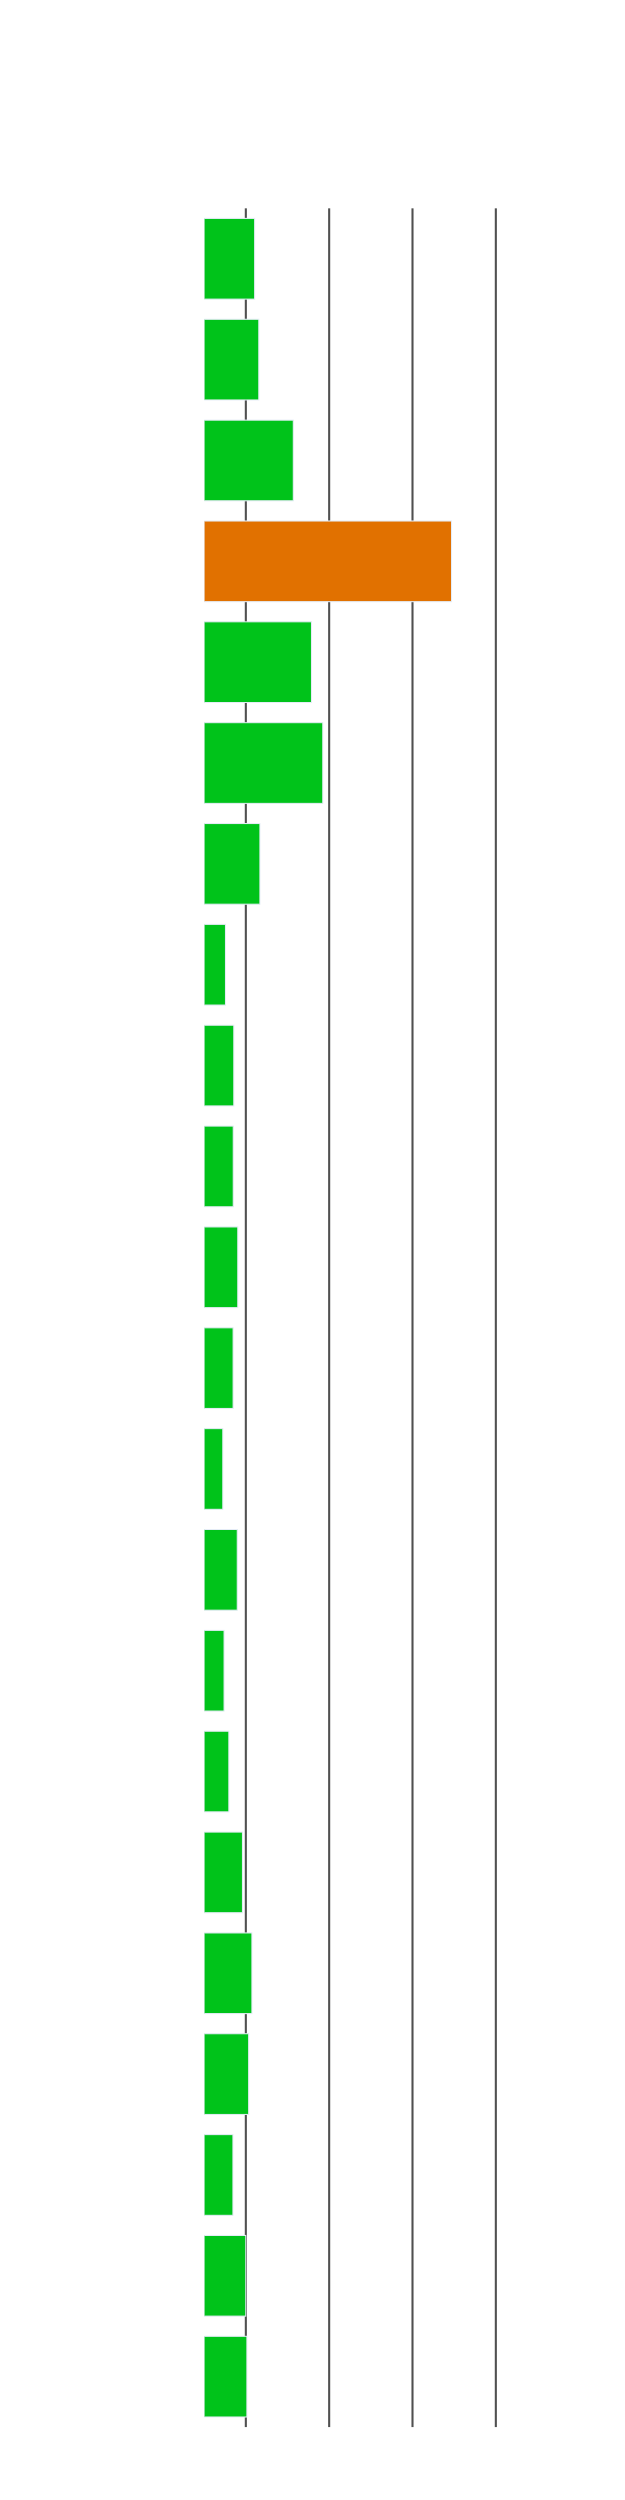
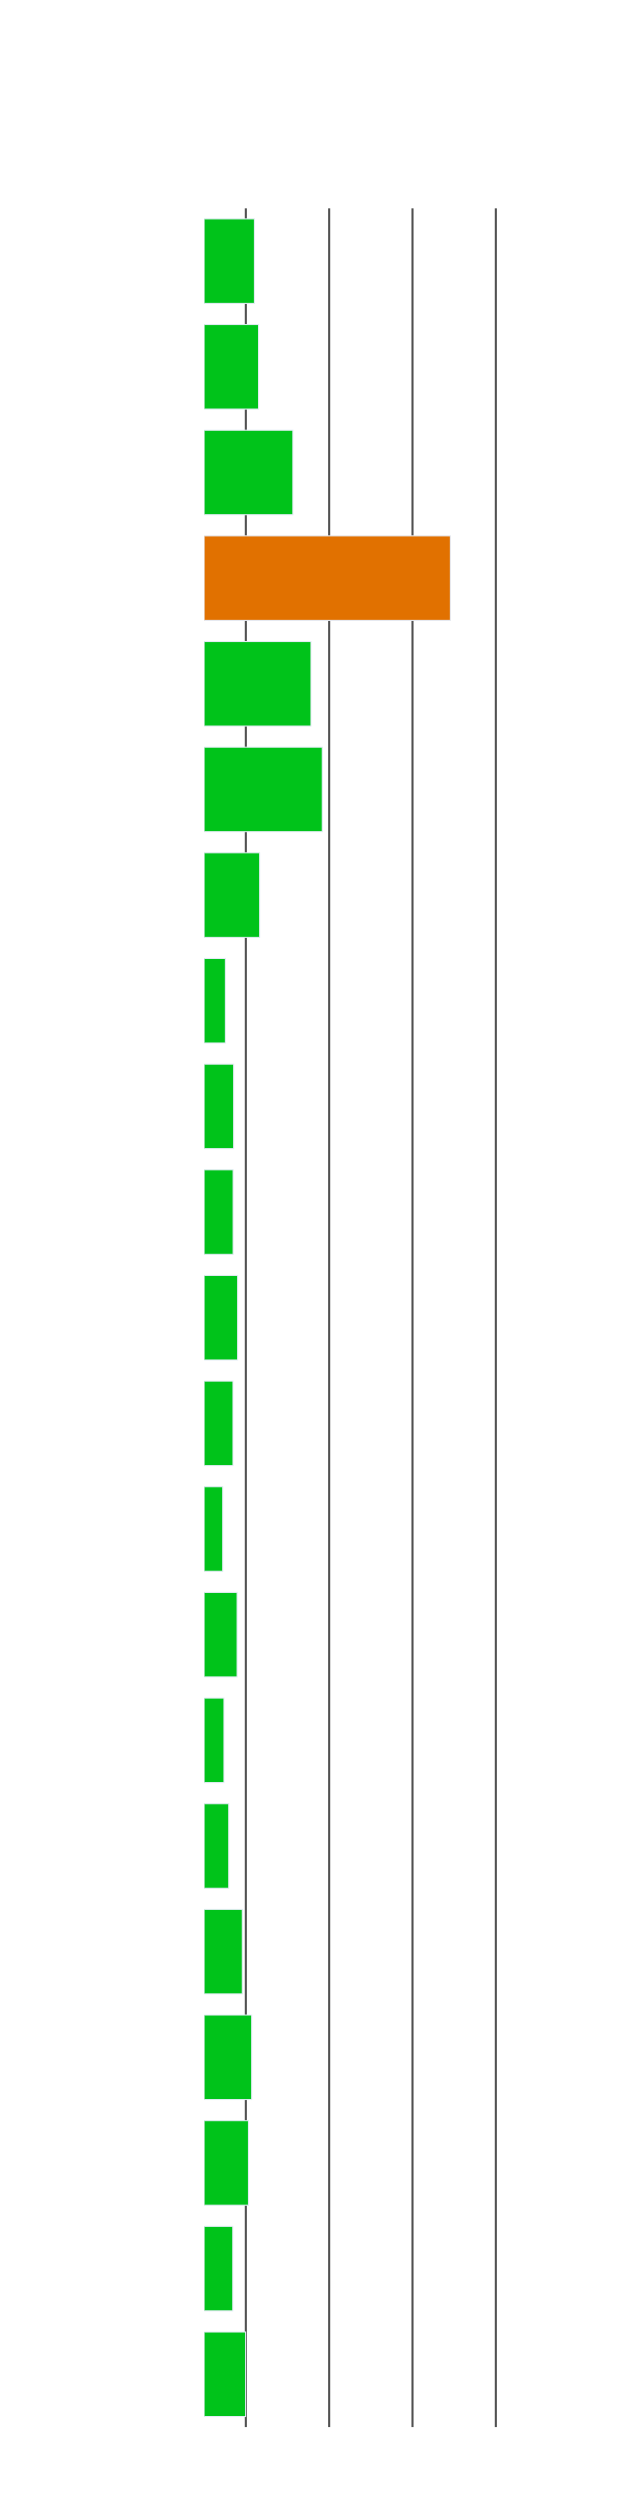
<svg xmlns="http://www.w3.org/2000/svg" class="main-svg" width="300" height="1200" style="" viewBox="0 0 300 1200">
  <rect x="0" y="0" width="300" height="1200" style="fill: rgb(0, 0, 0); fill-opacity: 0;" />
-   <defs id="defs-2d0c0d">
+   <defs id="defs-44bcec">
    <g class="clips">
-       <clipPath id="clip2d0c0dxyplot" class="plotclip">
+       <clipPath id="clip44bcecxyplot" class="plotclip">
        <rect width="180" height="1065" />
      </clipPath>
-       <clipPath class="axesclip" id="clip2d0c0dx">
+       <clipPath class="axesclip" id="clip44bcecx">
        <rect x="98" y="0" width="180" height="1200" />
      </clipPath>
-       <clipPath class="axesclip" id="clip2d0c0dy">
+       <clipPath class="axesclip" id="clip44bcecy">
        <rect x="0" y="100" width="300" height="1065" />
      </clipPath>
-       <clipPath class="axesclip" id="clip2d0c0dxy">
+       <clipPath class="axesclip" id="clip44bcecxy">
        <rect x="98" y="100" width="180" height="1065" />
      </clipPath>
    </g>
    <g class="gradients" />
    <g class="patterns" />
  </defs>
  <g class="bglayer">
    <rect class="bg" x="98" y="100" width="180" height="1065" style="fill: rgb(0, 0, 0); fill-opacity: 0; stroke-width: 0;" />
  </g>
  <g class="layer-below">
    <g class="imagelayer" />
    <g class="shapelayer" />
  </g>
  <g class="cartesianlayer">
    <g class="subplot xy">
      <g class="layer-subplot">
        <g class="shapelayer" />
        <g class="imagelayer" />
      </g>
      <g class="gridlayer">
        <g class="x">
          <path class="xgrid crisp" transform="translate(118,0)" d="M0,100v1065" style="stroke: rgb(80, 80, 80); stroke-opacity: 1; stroke-width: 1px;" />
          <path class="xgrid crisp" transform="translate(158,0)" d="M0,100v1065" style="stroke: rgb(80, 80, 80); stroke-opacity: 1; stroke-width: 1px;" />
          <path class="xgrid crisp" transform="translate(198,0)" d="M0,100v1065" style="stroke: rgb(80, 80, 80); stroke-opacity: 1; stroke-width: 1px;" />
          <path class="xgrid crisp" transform="translate(238,0)" d="M0,100v1065" style="stroke: rgb(80, 80, 80); stroke-opacity: 1; stroke-width: 1px;" />
        </g>
        <g class="y" />
      </g>
      <g class="zerolinelayer">
        <path class="xzl zl crisp" transform="translate(98,0)" d="M0,100v1065" style="stroke: rgb(255, 255, 255); stroke-opacity: 1; stroke-width: 2px;" />
      </g>
      <path class="xlines-below" />
      <path class="ylines-below" />
      <g class="overlines-below" />
      <g class="xaxislayer-below" />
      <g class="yaxislayer-below" />
      <g class="overaxes-below" />
-       <g class="plot" transform="translate(98,100)" clip-path="url(#clip2d0c0dxyplot)">
+       <g class="plot" transform="translate(98,100)" clip-path="url(#clip44bcecxyplot)">
        <g class="barlayer mlayer">
          <g class="trace bars" style="opacity: 1;">
            <g class="points">
              <g class="point">
-                 <path d="M0,1060.16V1021.43H20.5V1060.16Z" style="vector-effect: non-scaling-stroke; opacity: 1; stroke-width: 0.5px; fill: rgb(0, 195, 26); fill-opacity: 1; stroke: rgb(229, 236, 246); stroke-opacity: 1;" />
-               </g>
-               <g class="point">
-                 <path d="M0,1011.75V973.02H19.97V1011.75Z" style="vector-effect: non-scaling-stroke; opacity: 1; stroke-width: 0.5px; fill: rgb(0, 195, 26); fill-opacity: 1; stroke: rgb(229, 236, 246); stroke-opacity: 1;" />
-               </g>
-               <g class="point">
-                 <path d="M0,963.34V924.61H13.81V963.34Z" style="vector-effect: non-scaling-stroke; opacity: 1; stroke-width: 0.5px; fill: rgb(0, 195, 26); fill-opacity: 1; stroke: rgb(229, 236, 246); stroke-opacity: 1;" />
-               </g>
-               <g class="point">
-                 <path d="M0,914.93V876.2H21.36V914.93Z" style="vector-effect: non-scaling-stroke; opacity: 1; stroke-width: 0.5px; fill: rgb(0, 195, 26); fill-opacity: 1; stroke: rgb(229, 236, 246); stroke-opacity: 1;" />
-               </g>
-               <g class="point">
-                 <path d="M0,866.52V827.8H22.92V866.52Z" style="vector-effect: non-scaling-stroke; opacity: 1; stroke-width: 0.5px; fill: rgb(0, 195, 26); fill-opacity: 1; stroke: rgb(229, 236, 246); stroke-opacity: 1;" />
-               </g>
-               <g class="point">
-                 <path d="M0,818.11V779.39H18.38V818.11Z" style="vector-effect: non-scaling-stroke; opacity: 1; stroke-width: 0.5px; fill: rgb(0, 195, 26); fill-opacity: 1; stroke: rgb(229, 236, 246); stroke-opacity: 1;" />
-               </g>
-               <g class="point">
-                 <path d="M0,769.7V730.98H11.85V769.7Z" style="vector-effect: non-scaling-stroke; opacity: 1; stroke-width: 0.5px; fill: rgb(0, 195, 26); fill-opacity: 1; stroke: rgb(229, 236, 246); stroke-opacity: 1;" />
-               </g>
-               <g class="point">
-                 <path d="M0,721.3V682.57H9.55V721.3Z" style="vector-effect: non-scaling-stroke; opacity: 1; stroke-width: 0.5px; fill: rgb(0, 195, 26); fill-opacity: 1; stroke: rgb(229, 236, 246); stroke-opacity: 1;" />
-               </g>
-               <g class="point">
-                 <path d="M0,672.89V634.16H15.88V672.89Z" style="vector-effect: non-scaling-stroke; opacity: 1; stroke-width: 0.5px; fill: rgb(0, 195, 26); fill-opacity: 1; stroke: rgb(229, 236, 246); stroke-opacity: 1;" />
-               </g>
-               <g class="point">
-                 <path d="M0,624.48V585.75H8.95V624.48Z" style="vector-effect: non-scaling-stroke; opacity: 1; stroke-width: 0.5px; fill: rgb(0, 195, 26); fill-opacity: 1; stroke: rgb(229, 236, 246); stroke-opacity: 1;" />
-               </g>
-               <g class="point">
-                 <path d="M0,576.07V537.34H13.89V576.07Z" style="vector-effect: non-scaling-stroke; opacity: 1; stroke-width: 0.5px; fill: rgb(0, 195, 26); fill-opacity: 1; stroke: rgb(229, 236, 246); stroke-opacity: 1;" />
-               </g>
-               <g class="point">
-                 <path d="M0,527.66V488.93H16.14V527.66Z" style="vector-effect: non-scaling-stroke; opacity: 1; stroke-width: 0.5px; fill: rgb(0, 195, 26); fill-opacity: 1; stroke: rgb(229, 236, 246); stroke-opacity: 1;" />
-               </g>
-               <g class="point">
-                 <path d="M0,479.25V440.52H13.95V479.25Z" style="vector-effect: non-scaling-stroke; opacity: 1; stroke-width: 0.5px; fill: rgb(0, 195, 26); fill-opacity: 1; stroke: rgb(229, 236, 246); stroke-opacity: 1;" />
-               </g>
-               <g class="point">
-                 <path d="M0,430.84V392.11H14.23V430.84Z" style="vector-effect: non-scaling-stroke; opacity: 1; stroke-width: 0.5px; fill: rgb(0, 195, 26); fill-opacity: 1; stroke: rgb(229, 236, 246); stroke-opacity: 1;" />
-               </g>
-               <g class="point">
-                 <path d="M0,382.43V343.7H10.23V382.43Z" style="vector-effect: non-scaling-stroke; opacity: 1; stroke-width: 0.5px; fill: rgb(0, 195, 26); fill-opacity: 1; stroke: rgb(229, 236, 246); stroke-opacity: 1;" />
-               </g>
-               <g class="point">
-                 <path d="M0,334.02V295.3H26.76V334.02Z" style="vector-effect: non-scaling-stroke; opacity: 1; stroke-width: 0.5px; fill: rgb(0, 195, 26); fill-opacity: 1; stroke: rgb(229, 236, 246); stroke-opacity: 1;" />
-               </g>
-               <g class="point">
-                 <path d="M0,285.61V246.89H56.94V285.61Z" style="vector-effect: non-scaling-stroke; opacity: 1; stroke-width: 0.5px; fill: rgb(0, 195, 26); fill-opacity: 1; stroke: rgb(229, 236, 246); stroke-opacity: 1;" />
-               </g>
-               <g class="point">
-                 <path d="M0,237.2V198.48H51.51V237.2Z" style="vector-effect: non-scaling-stroke; opacity: 1; stroke-width: 0.5px; fill: rgb(0, 195, 26); fill-opacity: 1; stroke: rgb(229, 236, 246); stroke-opacity: 1;" />
-               </g>
-               <g class="point">
-                 <path d="M0,188.8V150.07H118.73V188.8Z" style="vector-effect: non-scaling-stroke; opacity: 1; stroke-width: 0.5px; fill: rgb(225, 113, 0); fill-opacity: 1; stroke: rgb(229, 236, 246); stroke-opacity: 1;" />
-               </g>
-               <g class="point">
-                 <path d="M0,140.39V101.66H42.78V140.39Z" style="vector-effect: non-scaling-stroke; opacity: 1; stroke-width: 0.5px; fill: rgb(0, 195, 26); fill-opacity: 1; stroke: rgb(229, 236, 246); stroke-opacity: 1;" />
-               </g>
-               <g class="point">
-                 <path d="M0,91.98V53.25H26.23V91.98Z" style="vector-effect: non-scaling-stroke; opacity: 1; stroke-width: 0.5px; fill: rgb(0, 195, 26); fill-opacity: 1; stroke: rgb(229, 236, 246); stroke-opacity: 1;" />
-               </g>
-               <g class="point">
-                 <path d="M0,43.57V4.84H24.23V43.57Z" style="vector-effect: non-scaling-stroke; opacity: 1; stroke-width: 0.5px; fill: rgb(0, 195, 26); fill-opacity: 1; stroke: rgb(229, 236, 246); stroke-opacity: 1;" />
+                 <path d="M0,1059.93V1019.36H19.88V1059.93Z" style="vector-effect: non-scaling-stroke; opacity: 1; stroke-width: 0.5px; fill: rgb(0, 195, 26); fill-opacity: 1; stroke: rgb(229, 236, 246); stroke-opacity: 1;" />
+               </g>
+               <g class="point">
+                 <path d="M0,1009.21V968.64H13.74V1009.21Z" style="vector-effect: non-scaling-stroke; opacity: 1; stroke-width: 0.5px; fill: rgb(0, 195, 26); fill-opacity: 1; stroke: rgb(229, 236, 246); stroke-opacity: 1;" />
+               </g>
+               <g class="point">
+                 <path d="M0,958.5V917.93H21.26V958.5Z" style="vector-effect: non-scaling-stroke; opacity: 1; stroke-width: 0.5px; fill: rgb(0, 195, 26); fill-opacity: 1; stroke: rgb(229, 236, 246); stroke-opacity: 1;" />
+               </g>
+               <g class="point">
+                 <path d="M0,907.79V867.21H22.81V907.79Z" style="vector-effect: non-scaling-stroke; opacity: 1; stroke-width: 0.5px; fill: rgb(0, 195, 26); fill-opacity: 1; stroke: rgb(229, 236, 246); stroke-opacity: 1;" />
+               </g>
+               <g class="point">
+                 <path d="M0,857.07V816.5H18.29V857.07Z" style="vector-effect: non-scaling-stroke; opacity: 1; stroke-width: 0.5px; fill: rgb(0, 195, 26); fill-opacity: 1; stroke: rgb(229, 236, 246); stroke-opacity: 1;" />
+               </g>
+               <g class="point">
+                 <path d="M0,806.36V765.79H11.8V806.36Z" style="vector-effect: non-scaling-stroke; opacity: 1; stroke-width: 0.5px; fill: rgb(0, 195, 26); fill-opacity: 1; stroke: rgb(229, 236, 246); stroke-opacity: 1;" />
+               </g>
+               <g class="point">
+                 <path d="M0,755.64V715.07H9.5V755.64Z" style="vector-effect: non-scaling-stroke; opacity: 1; stroke-width: 0.5px; fill: rgb(0, 195, 26); fill-opacity: 1; stroke: rgb(229, 236, 246); stroke-opacity: 1;" />
+               </g>
+               <g class="point">
+                 <path d="M0,704.93V664.36H15.8V704.93Z" style="vector-effect: non-scaling-stroke; opacity: 1; stroke-width: 0.5px; fill: rgb(0, 195, 26); fill-opacity: 1; stroke: rgb(229, 236, 246); stroke-opacity: 1;" />
+               </g>
+               <g class="point">
+                 <path d="M0,654.21V613.64H8.91V654.21Z" style="vector-effect: non-scaling-stroke; opacity: 1; stroke-width: 0.5px; fill: rgb(0, 195, 26); fill-opacity: 1; stroke: rgb(229, 236, 246); stroke-opacity: 1;" />
+               </g>
+               <g class="point">
+                 <path d="M0,603.5V562.93H13.83V603.5Z" style="vector-effect: non-scaling-stroke; opacity: 1; stroke-width: 0.5px; fill: rgb(0, 195, 26); fill-opacity: 1; stroke: rgb(229, 236, 246); stroke-opacity: 1;" />
+               </g>
+               <g class="point">
+                 <path d="M0,552.79V512.21H16.07V552.79Z" style="vector-effect: non-scaling-stroke; opacity: 1; stroke-width: 0.5px; fill: rgb(0, 195, 26); fill-opacity: 1; stroke: rgb(229, 236, 246); stroke-opacity: 1;" />
+               </g>
+               <g class="point">
+                 <path d="M0,502.07V461.5H13.89V502.07Z" style="vector-effect: non-scaling-stroke; opacity: 1; stroke-width: 0.5px; fill: rgb(0, 195, 26); fill-opacity: 1; stroke: rgb(229, 236, 246); stroke-opacity: 1;" />
+               </g>
+               <g class="point">
+                 <path d="M0,451.36V410.79H14.16V451.36Z" style="vector-effect: non-scaling-stroke; opacity: 1; stroke-width: 0.5px; fill: rgb(0, 195, 26); fill-opacity: 1; stroke: rgb(229, 236, 246); stroke-opacity: 1;" />
+               </g>
+               <g class="point">
+                 <path d="M0,400.64V360.07H10.18V400.64Z" style="vector-effect: non-scaling-stroke; opacity: 1; stroke-width: 0.5px; fill: rgb(0, 195, 26); fill-opacity: 1; stroke: rgb(229, 236, 246); stroke-opacity: 1;" />
+               </g>
+               <g class="point">
+                 <path d="M0,349.93V309.36H26.64V349.93Z" style="vector-effect: non-scaling-stroke; opacity: 1; stroke-width: 0.5px; fill: rgb(0, 195, 26); fill-opacity: 1; stroke: rgb(229, 236, 246); stroke-opacity: 1;" />
+               </g>
+               <g class="point">
+                 <path d="M0,299.21V258.64H56.68V299.21Z" style="vector-effect: non-scaling-stroke; opacity: 1; stroke-width: 0.5px; fill: rgb(0, 195, 26); fill-opacity: 1; stroke: rgb(229, 236, 246); stroke-opacity: 1;" />
+               </g>
+               <g class="point">
+                 <path d="M0,248.5V207.93H51.27V248.5Z" style="vector-effect: non-scaling-stroke; opacity: 1; stroke-width: 0.5px; fill: rgb(0, 195, 26); fill-opacity: 1; stroke: rgb(229, 236, 246); stroke-opacity: 1;" />
+               </g>
+               <g class="point">
+                 <path d="M0,197.79V157.21H118.18V197.79Z" style="vector-effect: non-scaling-stroke; opacity: 1; stroke-width: 0.5px; fill: rgb(225, 113, 0); fill-opacity: 1; stroke: rgb(229, 236, 246); stroke-opacity: 1;" />
+               </g>
+               <g class="point">
+                 <path d="M0,147.07V106.5H42.58V147.07Z" style="vector-effect: non-scaling-stroke; opacity: 1; stroke-width: 0.5px; fill: rgb(0, 195, 26); fill-opacity: 1; stroke: rgb(229, 236, 246); stroke-opacity: 1;" />
+               </g>
+               <g class="point">
+                 <path d="M0,96.36V55.79H26.11V96.36Z" style="vector-effect: non-scaling-stroke; opacity: 1; stroke-width: 0.5px; fill: rgb(0, 195, 26); fill-opacity: 1; stroke: rgb(229, 236, 246); stroke-opacity: 1;" />
+               </g>
+               <g class="point">
+                 <path d="M0,45.64V5.07H24.12V45.64Z" style="vector-effect: non-scaling-stroke; opacity: 1; stroke-width: 0.5px; fill: rgb(0, 195, 26); fill-opacity: 1; stroke: rgb(229, 236, 246); stroke-opacity: 1;" />
              </g>
            </g>
          </g>
        </g>
      </g>
      <g class="overplot" />
      <path class="xlines-above crisp" d="M0,0" style="fill: none;" />
      <path class="ylines-above crisp" d="M0,0" style="fill: none;" />
      <g class="overlines-above" />
      <g class="xaxislayer-above">
        <g class="xtick">
          <text text-anchor="middle" x="0" y="1186" transform="translate(118,0)" style="font-family: 'Open Sans', verdana, arial, sans-serif; font-size: 20px; fill: rgb(255, 255, 255); fill-opacity: 1; white-space: pre; opacity: 1;">x</text>
        </g>
        <g class="xtick">
          <text text-anchor="middle" x="0" y="1186" style="font-family: 'Open Sans', verdana, arial, sans-serif; font-size: 20px; fill: rgb(255, 255, 255); fill-opacity: 1; white-space: pre; opacity: 1;" transform="translate(158,0)">2σ</text>
        </g>
        <g class="xtick">
          <text text-anchor="middle" x="0" y="1186" style="font-family: 'Open Sans', verdana, arial, sans-serif; font-size: 20px; fill: rgb(255, 255, 255); fill-opacity: 1; white-space: pre; opacity: 1;" transform="translate(198,0)">4σ</text>
        </g>
        <g class="xtick">
          <text text-anchor="middle" x="0" y="1186" style="font-family: 'Open Sans', verdana, arial, sans-serif; font-size: 20px; fill: rgb(255, 255, 255); fill-opacity: 1; white-space: pre; opacity: 1;" transform="translate(238,0)">6σ</text>
        </g>
        <g class="xtick">
          <text text-anchor="middle" x="0" y="1186" style="font-family: 'Open Sans', verdana, arial, sans-serif; font-size: 20px; fill: rgb(255, 255, 255); fill-opacity: 1; white-space: pre; opacity: 1;" transform="translate(278,0)">8σ</text>
        </g>
      </g>
      <g class="yaxislayer-above">
        <g class="ytick">
-           <text text-anchor="end" x="97" y="7" transform="translate(0,1140.8)" style="font-family: 'Open Sans', verdana, arial, sans-serif; font-size: 20px; fill: rgb(255, 255, 255); fill-opacity: 1; white-space: pre; opacity: 1;">06:37 </text>
-         </g>
-         <g class="ytick">
-           <text text-anchor="end" x="97" y="7" transform="translate(0,1092.39)" style="font-family: 'Open Sans', verdana, arial, sans-serif; font-size: 20px; fill: rgb(255, 255, 255); fill-opacity: 1; white-space: pre; opacity: 1;">07:37 </text>
-         </g>
-         <g class="ytick">
-           <text text-anchor="end" x="97" y="7" transform="translate(0,1043.98)" style="font-family: 'Open Sans', verdana, arial, sans-serif; font-size: 20px; fill: rgb(255, 255, 255); fill-opacity: 1; white-space: pre; opacity: 1;">08:37 </text>
-         </g>
-         <g class="ytick">
-           <text text-anchor="end" x="97" y="7" transform="translate(0,995.57)" style="font-family: 'Open Sans', verdana, arial, sans-serif; font-size: 20px; fill: rgb(255, 255, 255); fill-opacity: 1; white-space: pre; opacity: 1;">09:37 </text>
-         </g>
-         <g class="ytick">
-           <text text-anchor="end" x="97" y="7" transform="translate(0,947.16)" style="font-family: 'Open Sans', verdana, arial, sans-serif; font-size: 20px; fill: rgb(255, 255, 255); fill-opacity: 1; white-space: pre; opacity: 1;">10:37 </text>
-         </g>
-         <g class="ytick">
-           <text text-anchor="end" x="97" y="7" transform="translate(0,898.75)" style="font-family: 'Open Sans', verdana, arial, sans-serif; font-size: 20px; fill: rgb(255, 255, 255); fill-opacity: 1; white-space: pre; opacity: 1;">11:37 </text>
-         </g>
-         <g class="ytick">
-           <text text-anchor="end" x="97" y="7" transform="translate(0,850.34)" style="font-family: 'Open Sans', verdana, arial, sans-serif; font-size: 20px; fill: rgb(255, 255, 255); fill-opacity: 1; white-space: pre; opacity: 1;">12:37 </text>
-         </g>
-         <g class="ytick">
-           <text text-anchor="end" x="97" y="7" transform="translate(0,801.93)" style="font-family: 'Open Sans', verdana, arial, sans-serif; font-size: 20px; fill: rgb(255, 255, 255); fill-opacity: 1; white-space: pre; opacity: 1;">13:37 </text>
-         </g>
-         <g class="ytick">
-           <text text-anchor="end" x="97" y="7" transform="translate(0,753.52)" style="font-family: 'Open Sans', verdana, arial, sans-serif; font-size: 20px; fill: rgb(255, 255, 255); fill-opacity: 1; white-space: pre; opacity: 1;">14:37 </text>
-         </g>
-         <g class="ytick">
-           <text text-anchor="end" x="97" y="7" transform="translate(0,705.11)" style="font-family: 'Open Sans', verdana, arial, sans-serif; font-size: 20px; fill: rgb(255, 255, 255); fill-opacity: 1; white-space: pre; opacity: 1;">15:37 </text>
-         </g>
-         <g class="ytick">
-           <text text-anchor="end" x="97" y="7" transform="translate(0,656.7)" style="font-family: 'Open Sans', verdana, arial, sans-serif; font-size: 20px; fill: rgb(255, 255, 255); fill-opacity: 1; white-space: pre; opacity: 1;">16:37 </text>
-         </g>
-         <g class="ytick">
-           <text text-anchor="end" x="97" y="7" transform="translate(0,608.3)" style="font-family: 'Open Sans', verdana, arial, sans-serif; font-size: 20px; fill: rgb(255, 255, 255); fill-opacity: 1; white-space: pre; opacity: 1;">17:37 </text>
-         </g>
-         <g class="ytick">
-           <text text-anchor="end" x="97" y="7" transform="translate(0,559.89)" style="font-family: 'Open Sans', verdana, arial, sans-serif; font-size: 20px; fill: rgb(255, 255, 255); fill-opacity: 1; white-space: pre; opacity: 1;">19:33 </text>
-         </g>
-         <g class="ytick">
-           <text text-anchor="end" x="97" y="7" transform="translate(0,511.48)" style="font-family: 'Open Sans', verdana, arial, sans-serif; font-size: 20px; fill: rgb(255, 255, 255); fill-opacity: 1; white-space: pre; opacity: 1;">20:33 </text>
-         </g>
-         <g class="ytick">
-           <text text-anchor="end" x="97" y="7" transform="translate(0,463.07)" style="font-family: 'Open Sans', verdana, arial, sans-serif; font-size: 20px; fill: rgb(255, 255, 255); fill-opacity: 1; white-space: pre; opacity: 1;">21:33 </text>
-         </g>
-         <g class="ytick">
-           <text text-anchor="end" x="97" y="7" transform="translate(0,414.66)" style="font-family: 'Open Sans', verdana, arial, sans-serif; font-size: 20px; fill: rgb(255, 255, 255); fill-opacity: 1; white-space: pre; opacity: 1;">22:33 </text>
-         </g>
-         <g class="ytick">
-           <text text-anchor="end" x="97" y="7" transform="translate(0,366.25)" style="font-family: 'Open Sans', verdana, arial, sans-serif; font-size: 20px; fill: rgb(255, 255, 255); fill-opacity: 1; white-space: pre; opacity: 1;">23:33 </text>
-         </g>
-         <g class="ytick">
-           <text text-anchor="end" x="97" y="7" transform="translate(0,317.84)" style="font-family: 'Open Sans', verdana, arial, sans-serif; font-size: 20px; fill: rgb(255, 255, 255); fill-opacity: 1; white-space: pre; opacity: 1;">00:33 </text>
-         </g>
-         <g class="ytick">
-           <text text-anchor="end" x="97" y="7" transform="translate(0,269.43)" style="font-family: 'Open Sans', verdana, arial, sans-serif; font-size: 20px; fill: rgb(255, 255, 255); fill-opacity: 1; white-space: pre; opacity: 1;">01:33 </text>
-         </g>
-         <g class="ytick">
-           <text text-anchor="end" x="97" y="7" transform="translate(0,221.02)" style="font-family: 'Open Sans', verdana, arial, sans-serif; font-size: 20px; fill: rgb(255, 255, 255); fill-opacity: 1; white-space: pre; opacity: 1;">02:33 </text>
-         </g>
-         <g class="ytick">
-           <text text-anchor="end" x="97" y="7" transform="translate(0,172.61)" style="font-family: 'Open Sans', verdana, arial, sans-serif; font-size: 20px; fill: rgb(255, 255, 255); fill-opacity: 1; white-space: pre; opacity: 1;">03:33 </text>
-         </g>
-         <g class="ytick">
-           <text text-anchor="end" x="97" y="7" transform="translate(0,124.2)" style="font-family: 'Open Sans', verdana, arial, sans-serif; font-size: 20px; fill: rgb(255, 255, 255); fill-opacity: 1; white-space: pre; opacity: 1;">Now </text>
+           <text text-anchor="end" x="97" y="7" transform="translate(0,1139.64)" style="font-family: 'Open Sans', verdana, arial, sans-serif; font-size: 20px; fill: rgb(255, 255, 255); fill-opacity: 1; white-space: pre; opacity: 1;">07:37 </text>
+         </g>
+         <g class="ytick">
+           <text text-anchor="end" x="97" y="7" transform="translate(0,1088.93)" style="font-family: 'Open Sans', verdana, arial, sans-serif; font-size: 20px; fill: rgb(255, 255, 255); fill-opacity: 1; white-space: pre; opacity: 1;">08:37 </text>
+         </g>
+         <g class="ytick">
+           <text text-anchor="end" x="97" y="7" transform="translate(0,1038.21)" style="font-family: 'Open Sans', verdana, arial, sans-serif; font-size: 20px; fill: rgb(255, 255, 255); fill-opacity: 1; white-space: pre; opacity: 1;">09:37 </text>
+         </g>
+         <g class="ytick">
+           <text text-anchor="end" x="97" y="7" transform="translate(0,987.5)" style="font-family: 'Open Sans', verdana, arial, sans-serif; font-size: 20px; fill: rgb(255, 255, 255); fill-opacity: 1; white-space: pre; opacity: 1;">10:37 </text>
+         </g>
+         <g class="ytick">
+           <text text-anchor="end" x="97" y="7" transform="translate(0,936.79)" style="font-family: 'Open Sans', verdana, arial, sans-serif; font-size: 20px; fill: rgb(255, 255, 255); fill-opacity: 1; white-space: pre; opacity: 1;">11:37 </text>
+         </g>
+         <g class="ytick">
+           <text text-anchor="end" x="97" y="7" transform="translate(0,886.07)" style="font-family: 'Open Sans', verdana, arial, sans-serif; font-size: 20px; fill: rgb(255, 255, 255); fill-opacity: 1; white-space: pre; opacity: 1;">12:37 </text>
+         </g>
+         <g class="ytick">
+           <text text-anchor="end" x="97" y="7" transform="translate(0,835.36)" style="font-family: 'Open Sans', verdana, arial, sans-serif; font-size: 20px; fill: rgb(255, 255, 255); fill-opacity: 1; white-space: pre; opacity: 1;">13:37 </text>
+         </g>
+         <g class="ytick">
+           <text text-anchor="end" x="97" y="7" transform="translate(0,784.64)" style="font-family: 'Open Sans', verdana, arial, sans-serif; font-size: 20px; fill: rgb(255, 255, 255); fill-opacity: 1; white-space: pre; opacity: 1;">14:37 </text>
+         </g>
+         <g class="ytick">
+           <text text-anchor="end" x="97" y="7" transform="translate(0,733.93)" style="font-family: 'Open Sans', verdana, arial, sans-serif; font-size: 20px; fill: rgb(255, 255, 255); fill-opacity: 1; white-space: pre; opacity: 1;">15:37 </text>
+         </g>
+         <g class="ytick">
+           <text text-anchor="end" x="97" y="7" transform="translate(0,683.21)" style="font-family: 'Open Sans', verdana, arial, sans-serif; font-size: 20px; fill: rgb(255, 255, 255); fill-opacity: 1; white-space: pre; opacity: 1;">16:37 </text>
+         </g>
+         <g class="ytick">
+           <text text-anchor="end" x="97" y="7" transform="translate(0,632.5)" style="font-family: 'Open Sans', verdana, arial, sans-serif; font-size: 20px; fill: rgb(255, 255, 255); fill-opacity: 1; white-space: pre; opacity: 1;">17:37 </text>
+         </g>
+         <g class="ytick">
+           <text text-anchor="end" x="97" y="7" transform="translate(0,581.79)" style="font-family: 'Open Sans', verdana, arial, sans-serif; font-size: 20px; fill: rgb(255, 255, 255); fill-opacity: 1; white-space: pre; opacity: 1;">19:33 </text>
+         </g>
+         <g class="ytick">
+           <text text-anchor="end" x="97" y="7" transform="translate(0,531.07)" style="font-family: 'Open Sans', verdana, arial, sans-serif; font-size: 20px; fill: rgb(255, 255, 255); fill-opacity: 1; white-space: pre; opacity: 1;">20:33 </text>
+         </g>
+         <g class="ytick">
+           <text text-anchor="end" x="97" y="7" transform="translate(0,480.36)" style="font-family: 'Open Sans', verdana, arial, sans-serif; font-size: 20px; fill: rgb(255, 255, 255); fill-opacity: 1; white-space: pre; opacity: 1;">21:33 </text>
+         </g>
+         <g class="ytick">
+           <text text-anchor="end" x="97" y="7" transform="translate(0,429.64)" style="font-family: 'Open Sans', verdana, arial, sans-serif; font-size: 20px; fill: rgb(255, 255, 255); fill-opacity: 1; white-space: pre; opacity: 1;">22:33 </text>
+         </g>
+         <g class="ytick">
+           <text text-anchor="end" x="97" y="7" transform="translate(0,378.93)" style="font-family: 'Open Sans', verdana, arial, sans-serif; font-size: 20px; fill: rgb(255, 255, 255); fill-opacity: 1; white-space: pre; opacity: 1;">23:33 </text>
+         </g>
+         <g class="ytick">
+           <text text-anchor="end" x="97" y="7" transform="translate(0,328.21)" style="font-family: 'Open Sans', verdana, arial, sans-serif; font-size: 20px; fill: rgb(255, 255, 255); fill-opacity: 1; white-space: pre; opacity: 1;">00:33 </text>
+         </g>
+         <g class="ytick">
+           <text text-anchor="end" x="97" y="7" transform="translate(0,277.5)" style="font-family: 'Open Sans', verdana, arial, sans-serif; font-size: 20px; fill: rgb(255, 255, 255); fill-opacity: 1; white-space: pre; opacity: 1;">01:33 </text>
+         </g>
+         <g class="ytick">
+           <text text-anchor="end" x="97" y="7" transform="translate(0,226.79)" style="font-family: 'Open Sans', verdana, arial, sans-serif; font-size: 20px; fill: rgb(255, 255, 255); fill-opacity: 1; white-space: pre; opacity: 1;">02:33 </text>
+         </g>
+         <g class="ytick">
+           <text text-anchor="end" x="97" y="7" transform="translate(0,176.07)" style="font-family: 'Open Sans', verdana, arial, sans-serif; font-size: 20px; fill: rgb(255, 255, 255); fill-opacity: 1; white-space: pre; opacity: 1;">03:33 </text>
+         </g>
+         <g class="ytick">
+           <text text-anchor="end" x="97" y="7" transform="translate(0,125.36)" style="font-family: 'Open Sans', verdana, arial, sans-serif; font-size: 20px; fill: rgb(255, 255, 255); fill-opacity: 1; white-space: pre; opacity: 1;">Now </text>
        </g>
      </g>
      <g class="overaxes-above" />
    </g>
  </g>
  <g class="polarlayer" />
  <g class="smithlayer" />
  <g class="ternarylayer" />
  <g class="geolayer" />
  <g class="funnelarealayer" />
  <g class="pielayer" />
  <g class="iciclelayer" />
  <g class="treemaplayer" />
  <g class="sunburstlayer" />
  <g class="glimages" />
-   <defs id="topdefs-2d0c0d">
+   <defs id="topdefs-44bcec">
    <g class="clips" />
  </defs>
  <g class="layer-above">
    <g class="imagelayer" />
    <g class="shapelayer" />
  </g>
  <g class="infolayer">
    <g class="g-gtitle">
      <text class="gtitle" x="15" y="50" text-anchor="start" dy="0em" style="font-family: 'Open Sans', verdana, arial, sans-serif; font-size: 28px; fill: rgb(255, 255, 255); opacity: 1; font-weight: normal; white-space: pre;">
        <tspan class="line" dy="0em" x="15" y="50">Magnetometer dh/dt</tspan>
        <tspan class="line" dy="1.3em" x="15" y="50">GOES East</tspan>
      </text>
    </g>
    <g class="g-xtitle" />
    <g class="g-ytitle" transform="translate(12.40918,0)">
      <text class="ytitle" transform="rotate(-90,9.590625,632.5)" x="9.591" y="632.5" text-anchor="middle" style="font-family: 'Open Sans', verdana, arial, sans-serif; font-size: 24px; fill: rgb(255, 255, 255); opacity: 1; font-weight: normal; white-space: pre;">UTC</text>
    </g>
  </g>
</svg>
